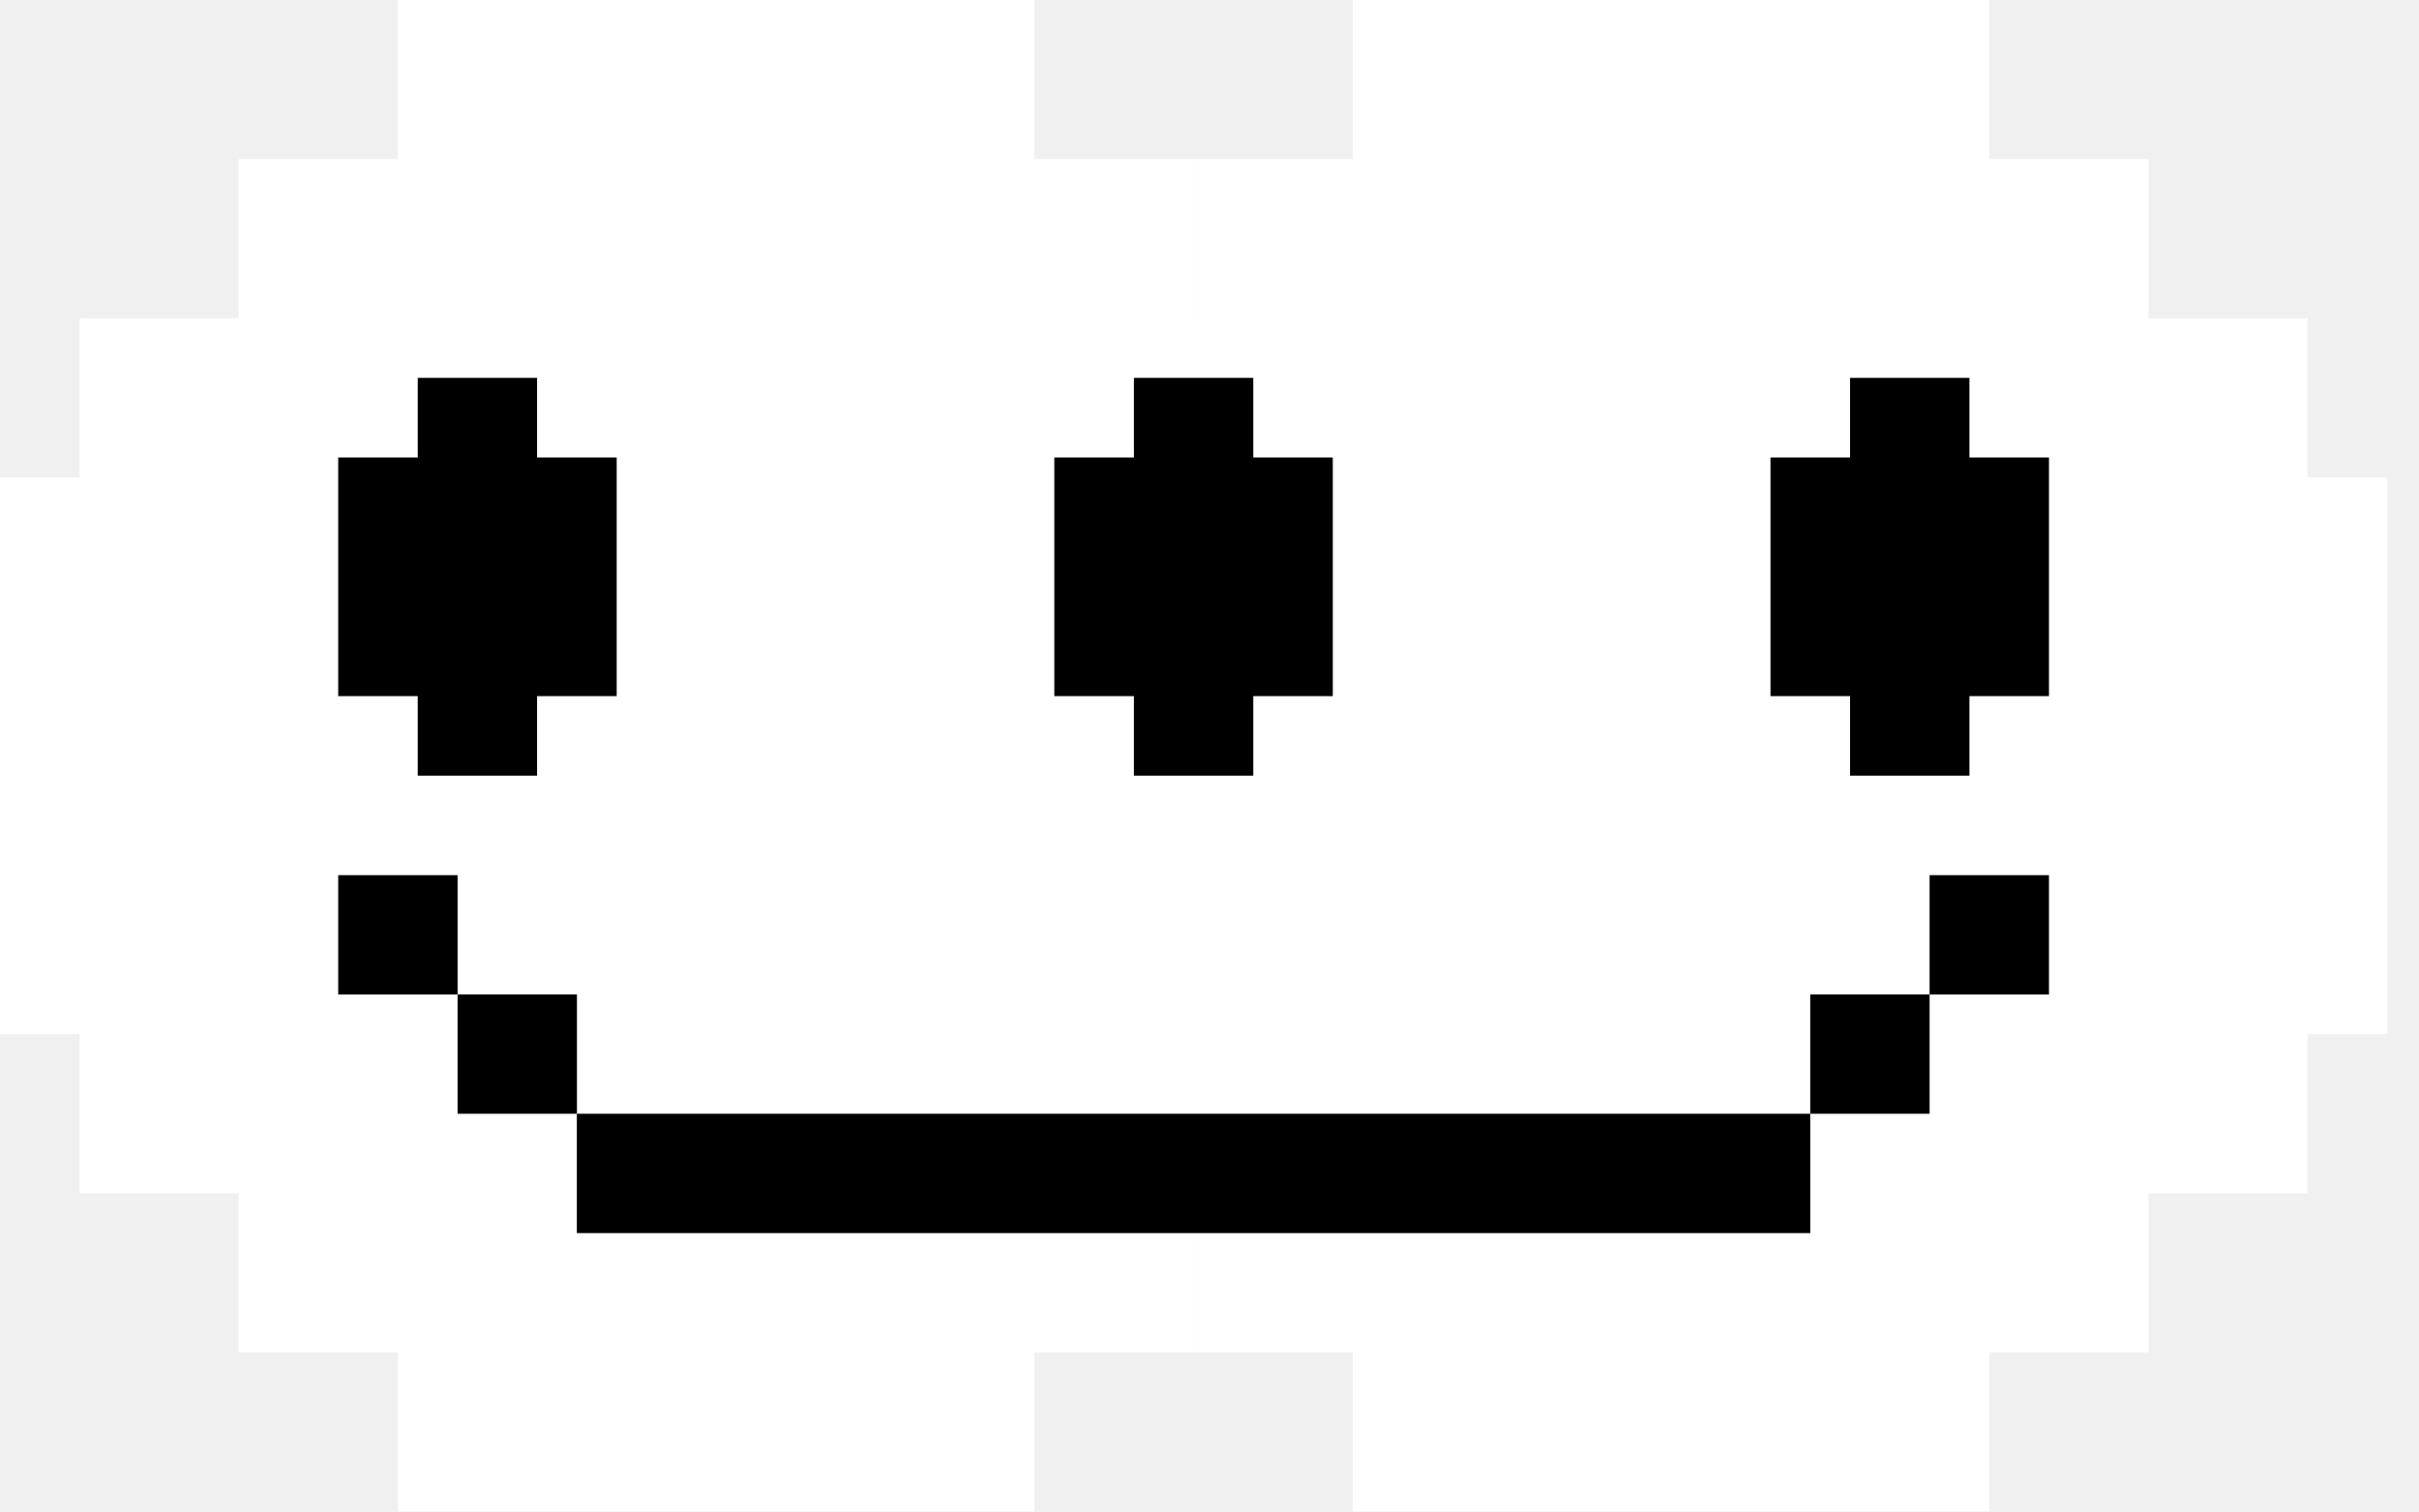
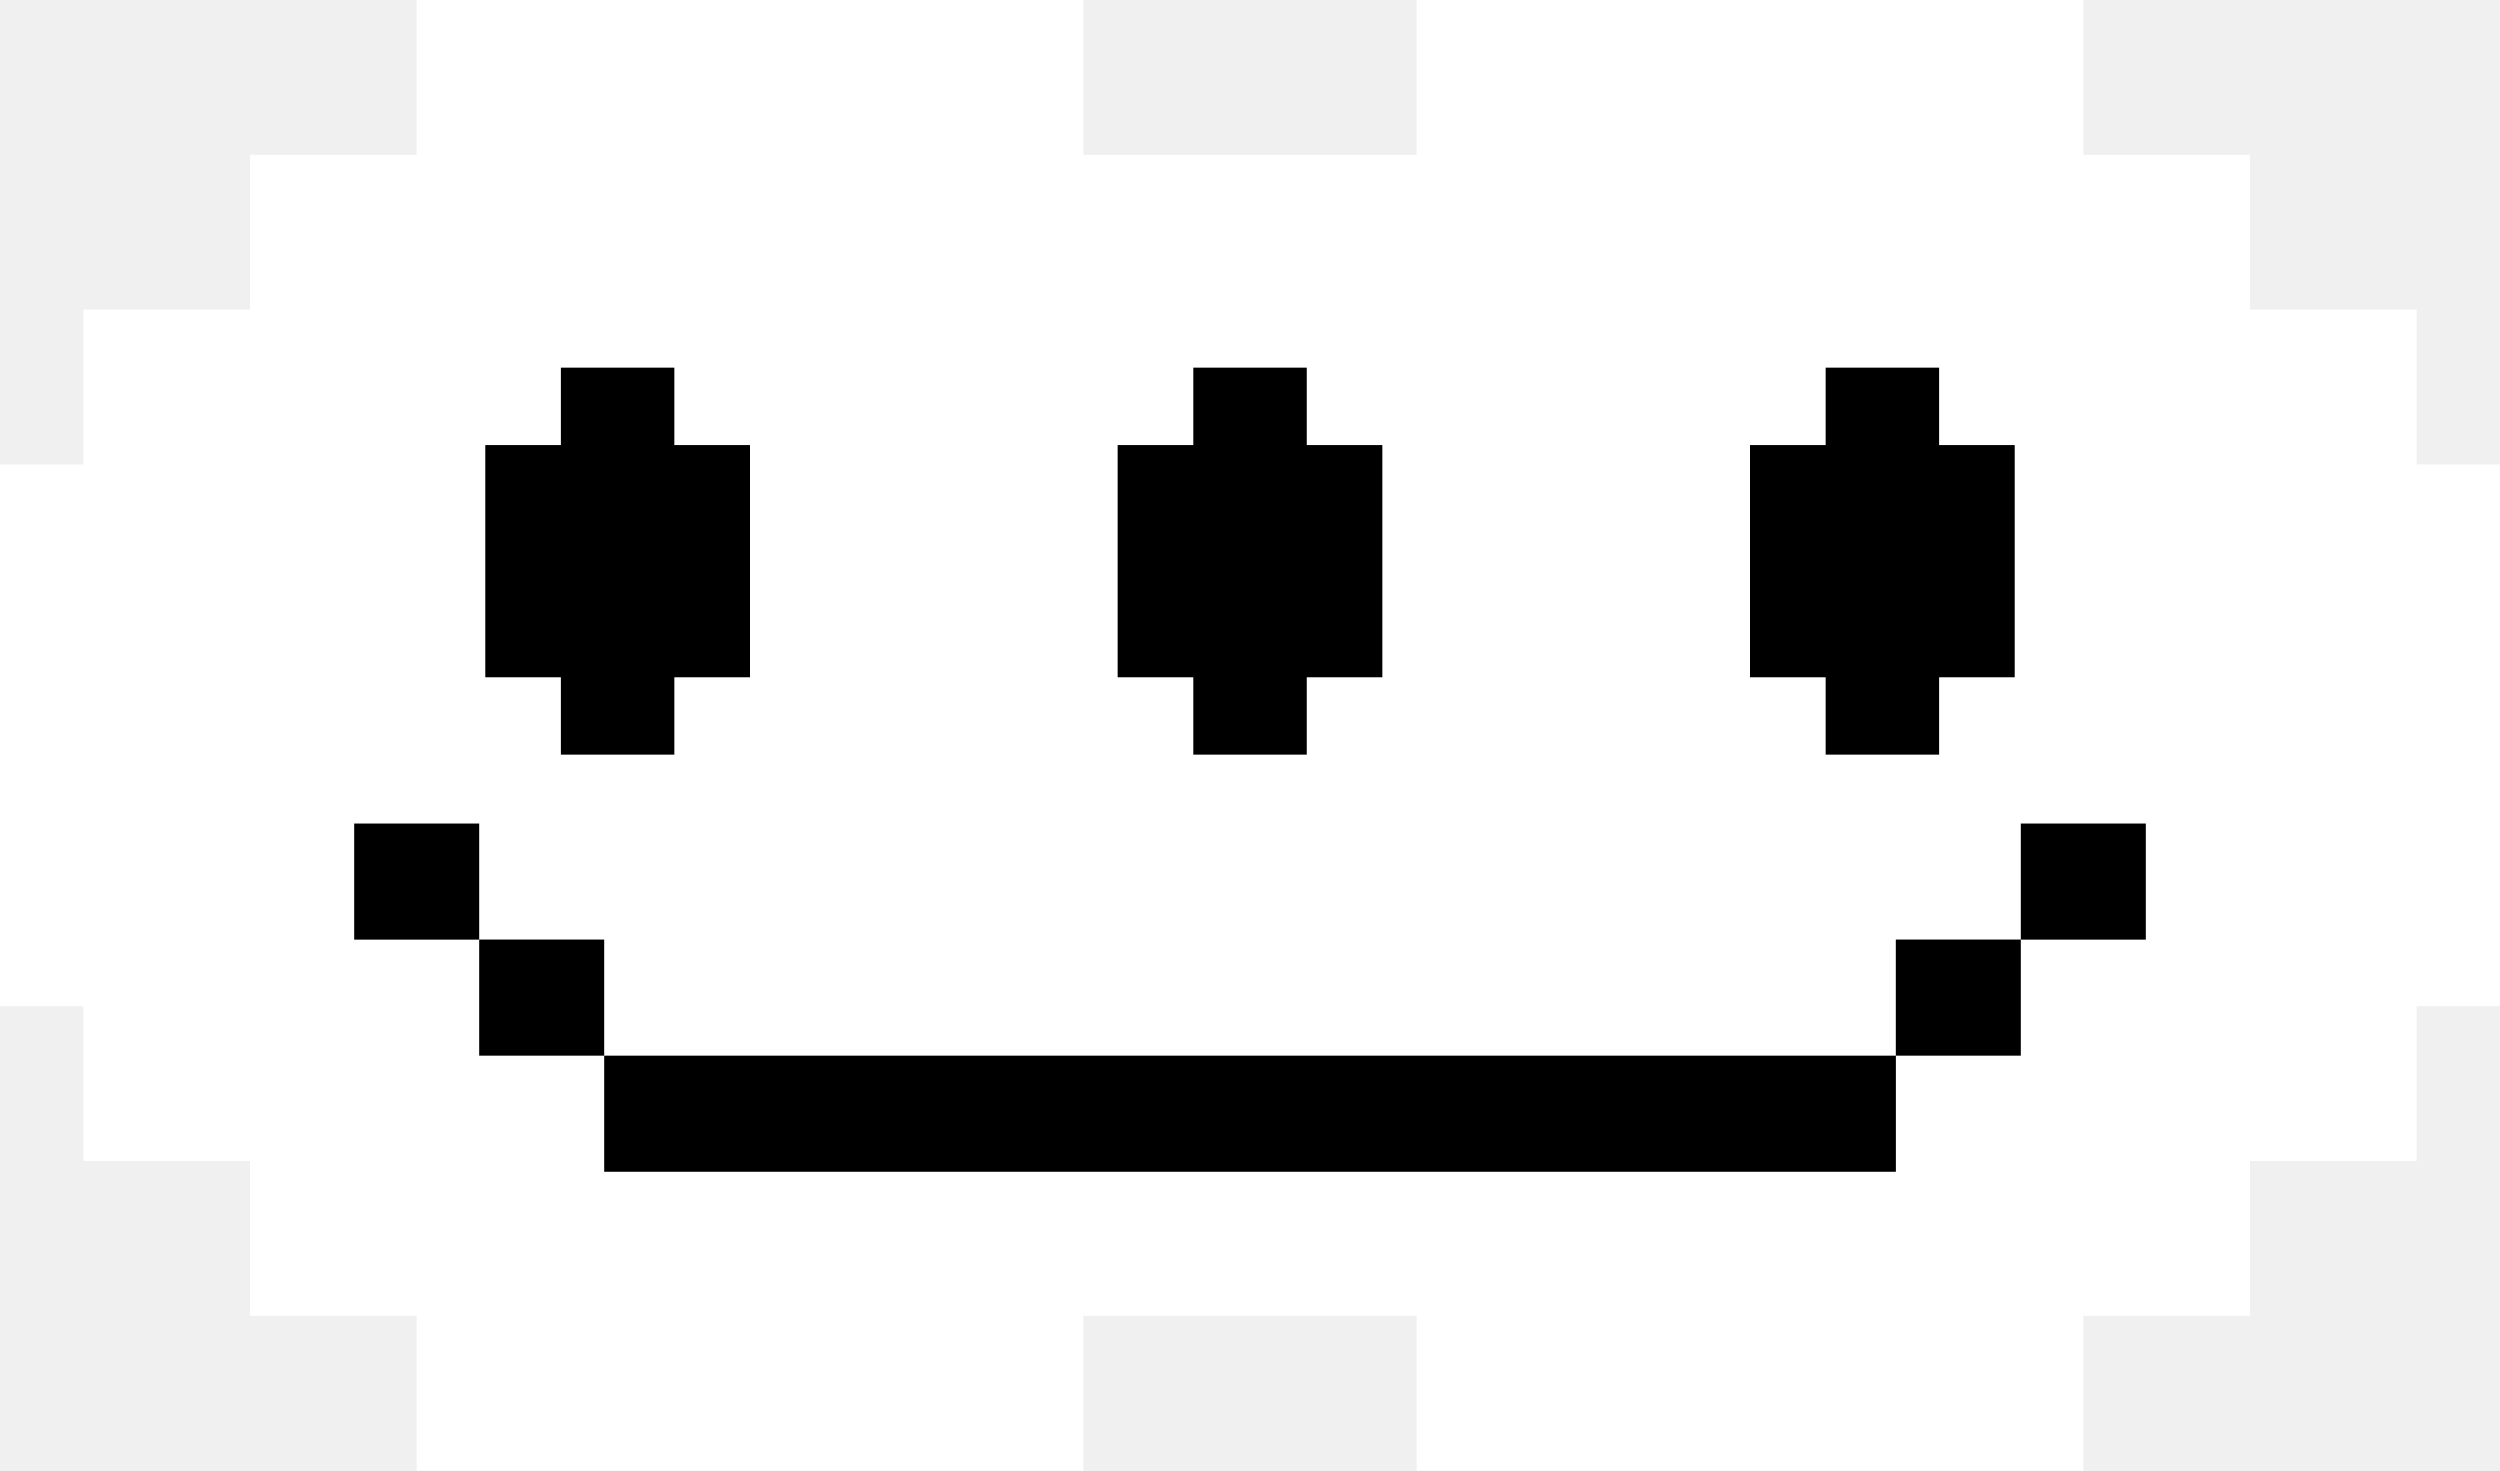
- <svg xmlns="http://www.w3.org/2000/svg" width="32" height="20" viewBox="0 0 32 20" fill="none">
-   <path d="M5.263 0H13.684V2.105H15.79V4.211H17.895V6.316H18.947V13.684H17.895V15.79H15.79V17.895H13.684V20H5.263V17.895H3.158V15.79H1.053V13.684H0V6.316H1.053V4.211H3.158V2.105H5.263V0Z" fill="white" />
-   <path d="M17.895 0H26.316V2.105H28.421V4.211H30.526V6.316H31.579V13.684H30.526V15.79H28.421V17.895H26.316V20H17.895V17.895H15.789V15.79H13.684V13.684H12.632V6.316H13.684V4.211H15.789V2.105H17.895V0Z" fill="white" />
-   <rect x="4.474" y="11.58" width="1.579" height="1.579" fill="black" />
-   <rect x="25.526" y="11.58" width="1.579" height="1.579" fill="black" />
-   <rect x="6.053" y="13.158" width="1.579" height="1.579" fill="black" />
-   <rect x="23.947" y="13.158" width="1.579" height="1.579" fill="black" />
-   <rect x="7.631" y="14.737" width="16.316" height="1.579" fill="black" />
-   <rect x="5.526" y="5" width="1.579" height="5.263" fill="black" />
-   <rect x="4.474" y="6.053" width="3.684" height="3.158" fill="black" />
-   <rect x="15" y="5" width="1.579" height="5.263" fill="black" />
-   <rect x="13.947" y="6.053" width="3.684" height="3.158" fill="black" />
-   <rect x="24.474" y="5" width="1.579" height="5.263" fill="black" />
-   <rect x="23.421" y="6.053" width="3.684" height="3.158" fill="black" />
+ <svg xmlns="http://www.w3.org/2000/svg" width="34" height="20" viewBox="0 0 34 20" fill="none">
+   <path d="M5.667 0H14.733V2.105H17V4.211H19.267V6.316H20.4V13.684H19.267V15.79H17V17.895H14.733V20H5.667V17.895H3.4V15.79H1.133V13.684H0V6.316H1.133V4.211H3.4V2.105H5.667V0Z" fill="white" />
+   <path d="M19.267 0H28.333V2.105H30.6V4.211H32.867V6.316H34V13.684H32.867V15.79H30.6V17.895H28.333V20H19.267V17.895H17V15.79H14.733V13.684H13.6V6.316H14.733V4.211H17V2.105H19.267V0Z" fill="white" />
+   <rect x="4.817" y="11.2" width="1.7" height="1.579" fill="black" />
+   <rect x="27.483" y="11.2" width="1.7" height="1.579" fill="black" />
+   <rect x="6.517" y="12.778" width="1.7" height="1.579" fill="black" />
+   <rect x="25.783" y="12.778" width="1.7" height="1.579" fill="black" />
+   <rect x="8.217" y="14.357" width="17.567" height="1.579" fill="black" />
+   <rect x="7.628" y="5" width="1.543" height="5.263" fill="black" />
+   <rect x="6.6" y="6.053" width="3.6" height="3.158" fill="black" />
+   <rect x="16.229" y="5" width="1.543" height="5.263" fill="black" />
+   <rect x="15.2" y="6.053" width="3.6" height="3.158" fill="black" />
+   <rect x="24.829" y="5" width="1.543" height="5.263" fill="black" />
+   <rect x="23.8" y="6.053" width="3.6" height="3.158" fill="black" />
</svg>
